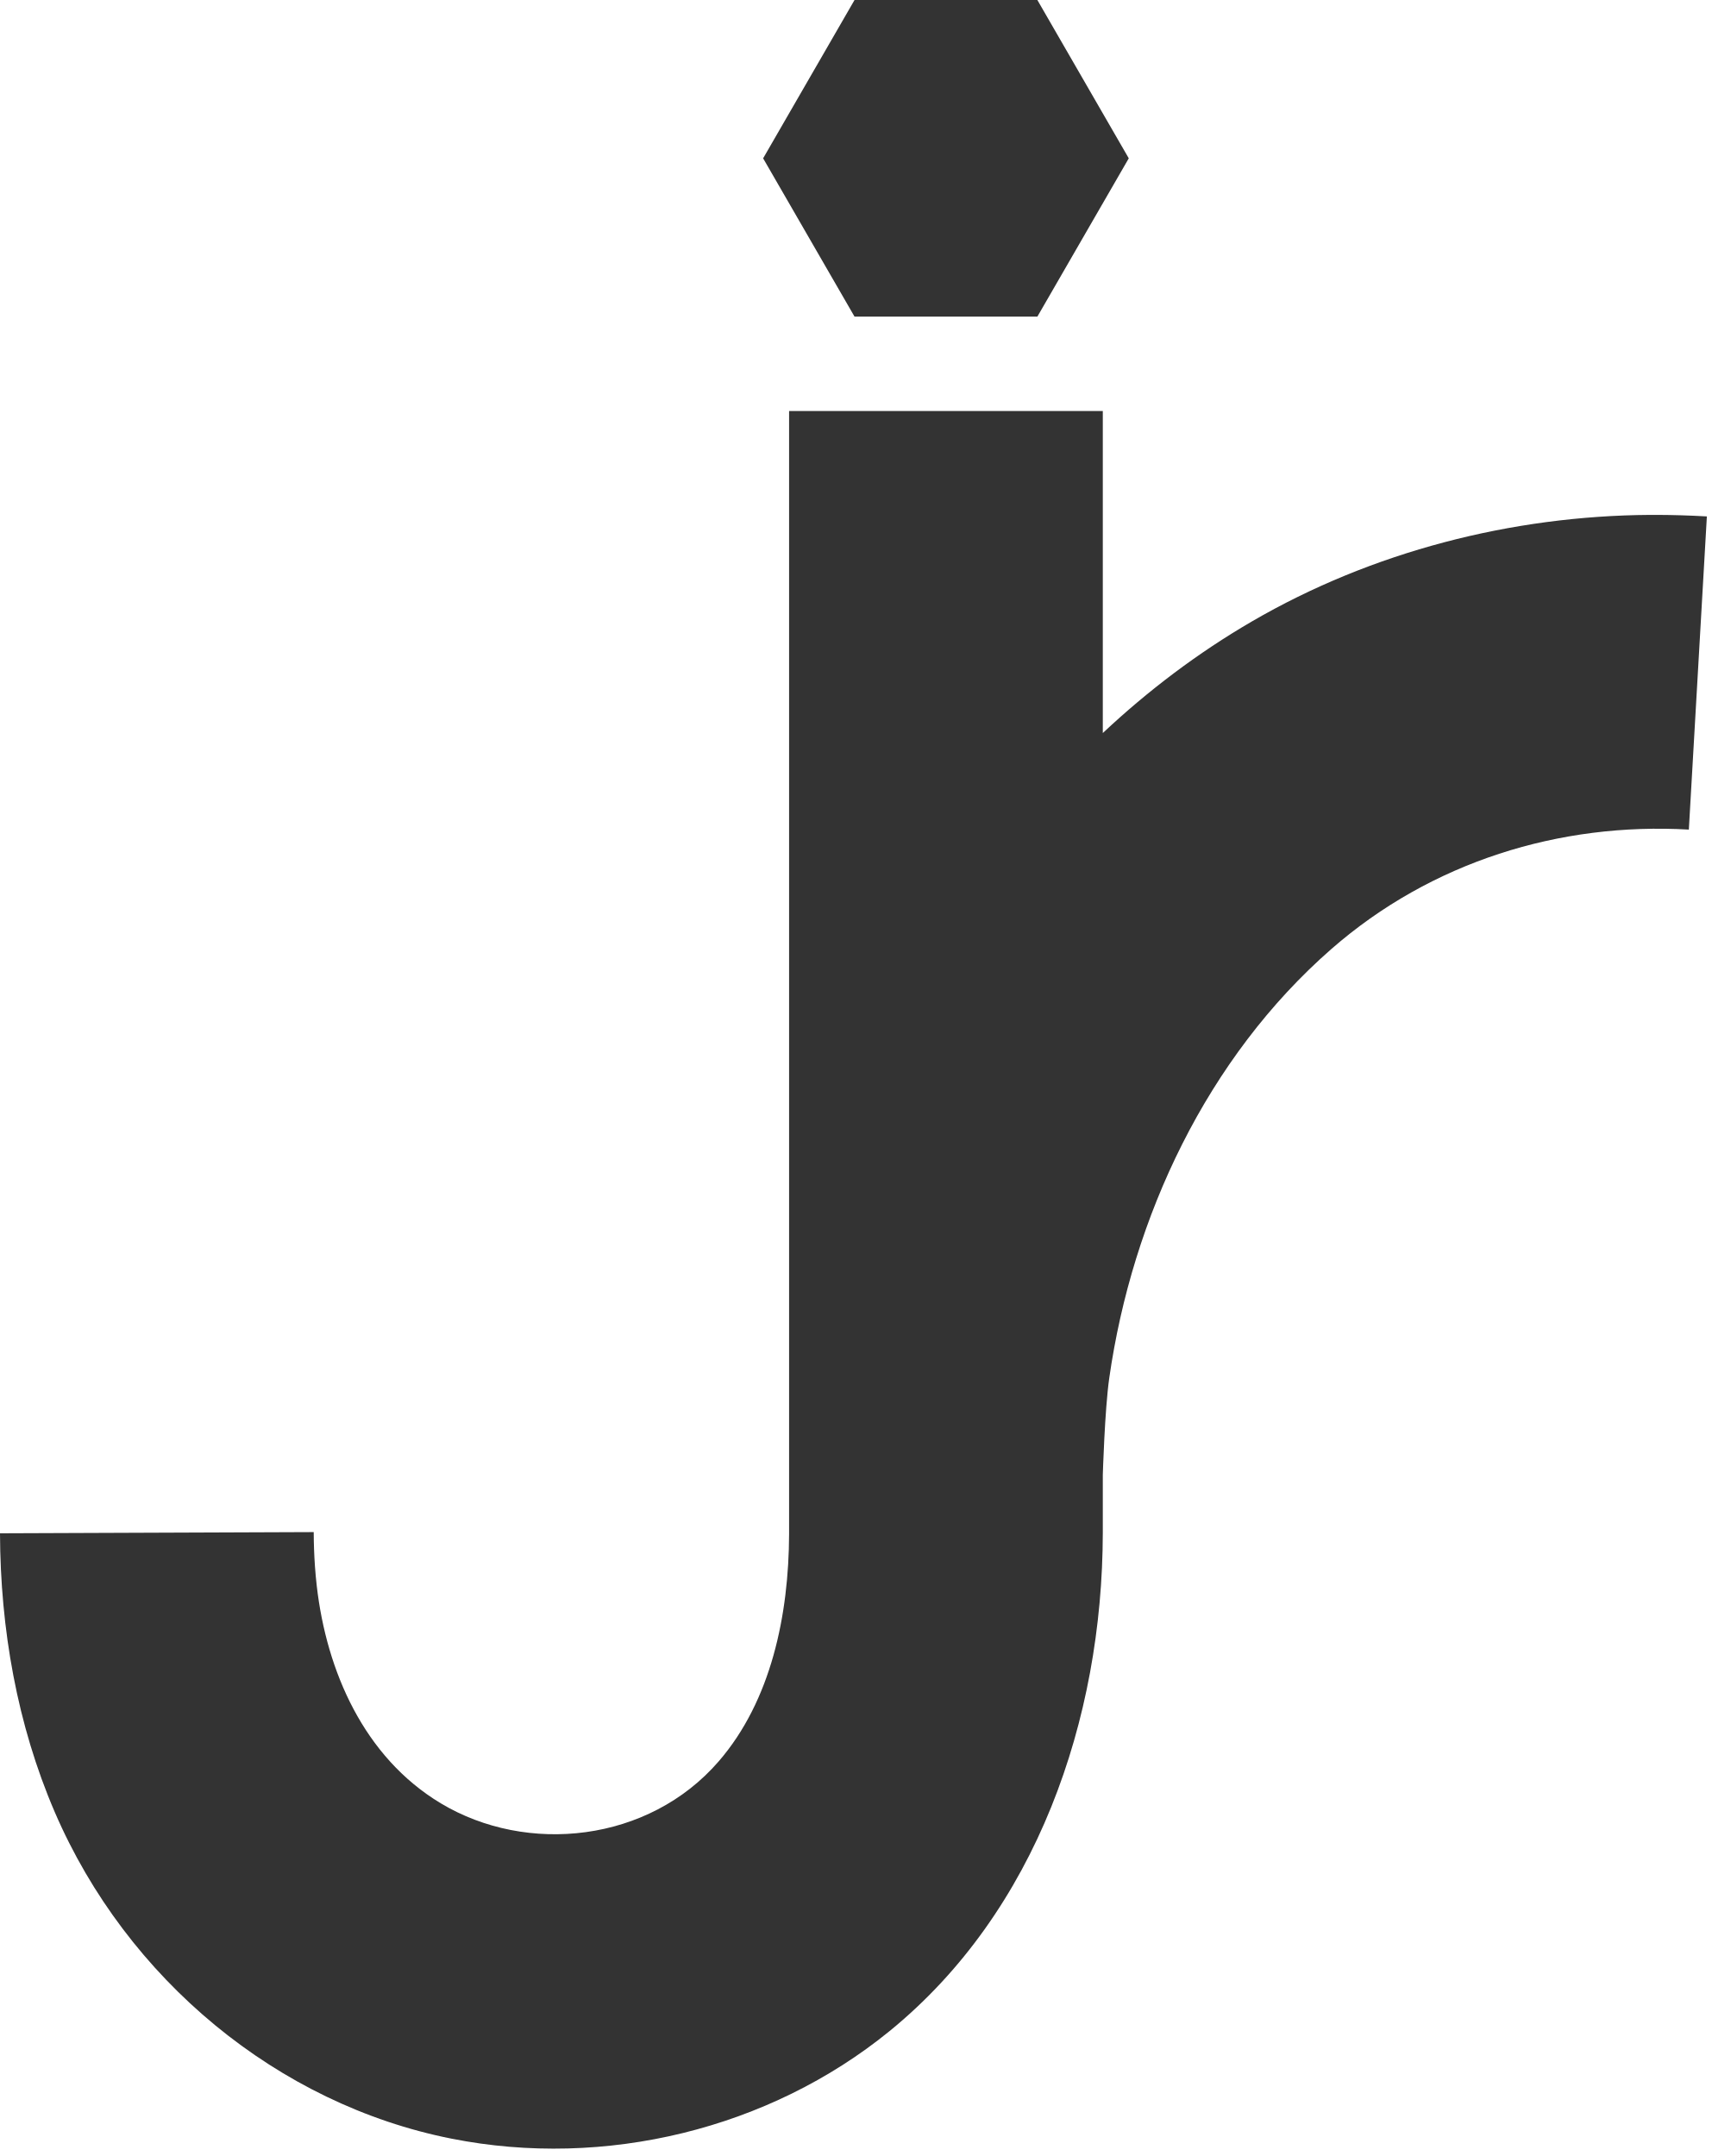
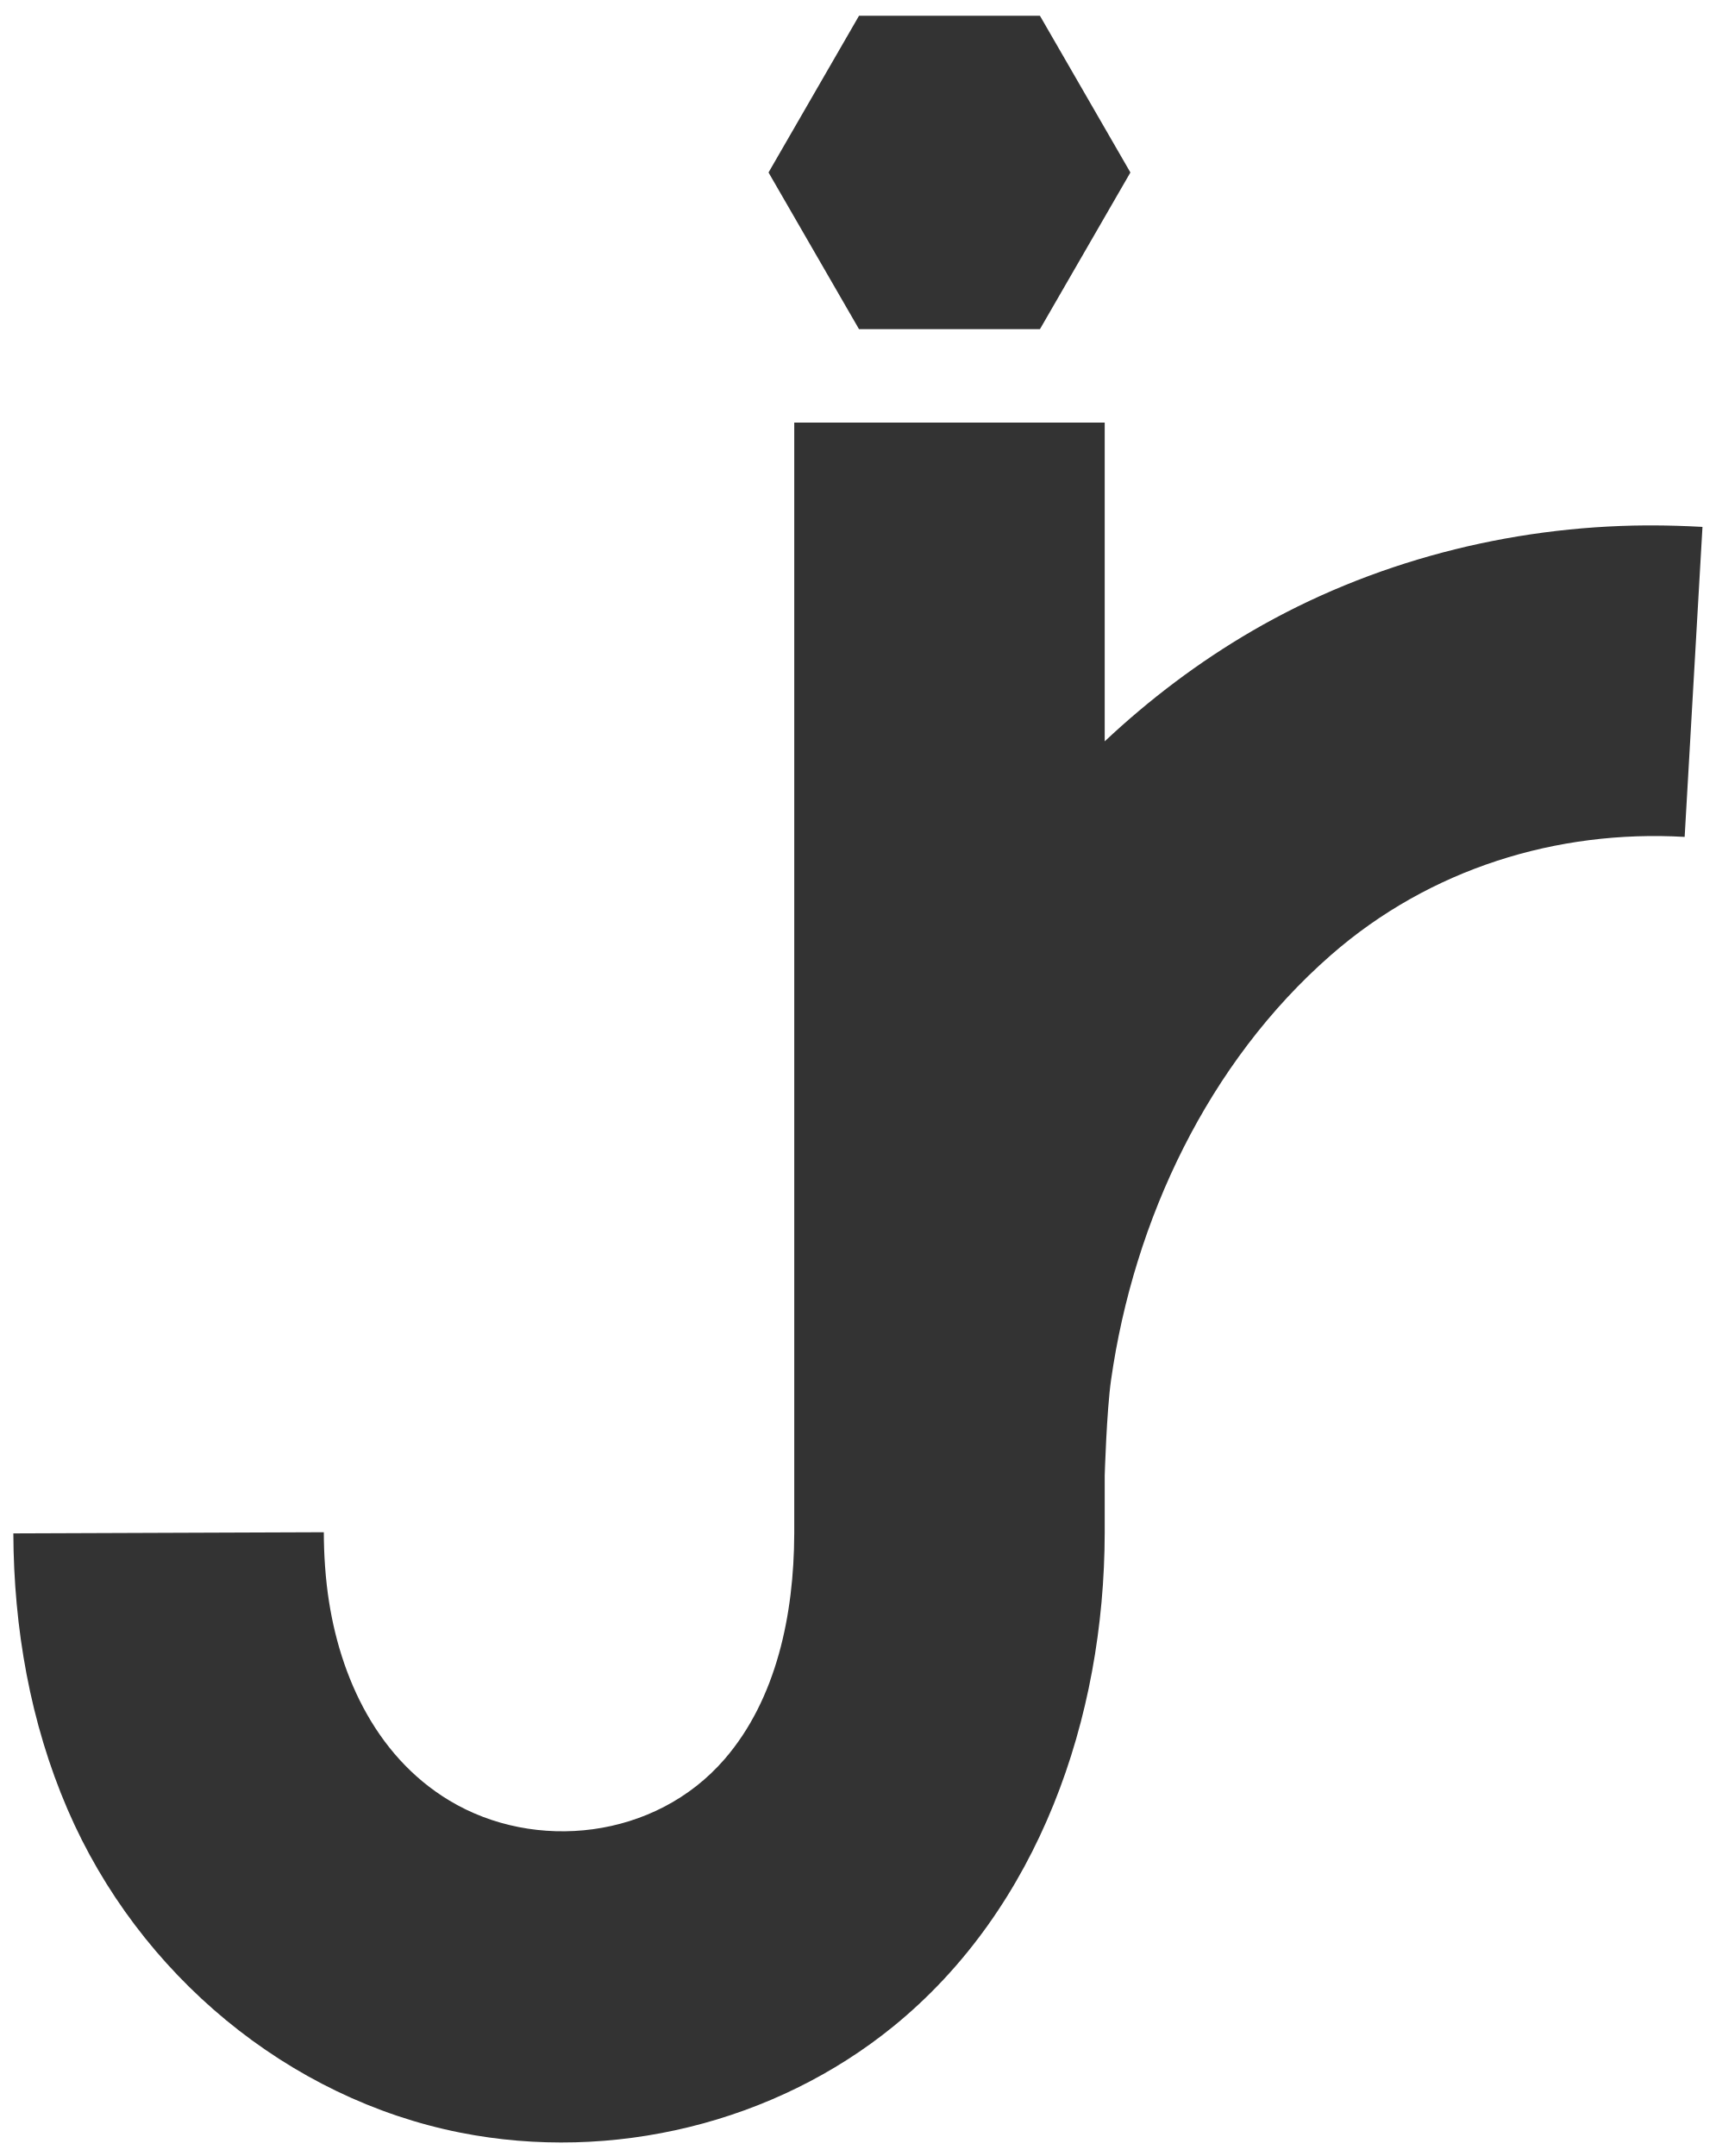
- <svg xmlns="http://www.w3.org/2000/svg" width="100%" height="100%" viewBox="0 0 77 97" version="1.1" xml:space="preserve" style="fill-rule:evenodd;clip-rule:evenodd;stroke-linejoin:round;stroke-miterlimit:2;">
-   <path d="M49.612,66.359l0,2.604c-0.015,8.396 -2.976,17.03 -9.599,22.422c-5.403,4.398 -12.79,6.205 -19.699,4.835c-7.804,-1.547 -14.609,-7.164 -17.853,-14.699c-1.692,-3.931 -2.445,-8.236 -2.461,-12.537l14.113,-0.054c0.002,0.516 0.02,1.03 0.056,1.543c0.021,0.296 0.048,0.592 0.082,0.887c0.439,3.811 2.114,7.689 5.575,9.77c3.883,2.333 9.352,1.76 12.505,-1.884c2.37,-2.74 3.154,-6.597 3.168,-10.227l0,-0.069l0,-50.459l14.113,0l0,14.489c2.036,-1.912 4.276,-3.607 6.706,-5.02c5.404,-3.143 11.689,-4.756 17.923,-4.795c0.105,0 0.21,0 0.315,0c0.719,0.003 1.437,0.025 2.155,0.065l0.076,0.004l-0.811,14.09c-5.8,-0.334 -11.587,1.444 -16.081,5.372c-5.59,4.888 -8.957,12.055 -9.993,19.305c-0.204,1.427 -0.29,4.358 -0.29,4.358l0,0Zm-2.944,-52.113l-8.225,0l-4.112,-7.123l4.112,-7.123l8.225,0l4.112,7.123l-4.112,7.123Z" style="fill:#333;" />
+ <svg xmlns="http://www.w3.org/2000/svg" width="100%" height="100%" viewBox="0 0 78 98" version="1.1" xml:space="preserve" style="fill-rule:evenodd;clip-rule:evenodd;stroke-linejoin:round;stroke-miterlimit:2;">
+   <path d="M50.219,67.076l0,2.604c-0.015,8.396 -2.976,17.03 -9.599,22.422c-5.403,4.398 -12.791,6.205 -19.7,4.835c-7.804,-1.548 -14.608,-7.165 -17.852,-14.699c-1.693,-3.931 -2.445,-8.236 -2.461,-12.538l14.113,-0.053c0.002,0.516 0.019,1.03 0.056,1.543c0.021,0.296 0.048,0.591 0.082,0.886c0.439,3.812 2.114,7.69 5.575,9.77c3.882,2.334 9.351,1.761 12.504,-1.883c2.371,-2.74 3.155,-6.597 3.168,-10.227l0.001,-0.069l0,-50.46l14.113,0l0,14.49c2.036,-1.912 4.276,-3.607 6.706,-5.02c5.404,-3.143 11.689,-4.757 17.923,-4.795c0.105,0 0.21,0 0.315,0c0.718,0.003 1.437,0.025 2.155,0.064l0.075,0.005l-0.81,14.09c-5.8,-0.334 -11.588,1.443 -16.081,5.372c-5.591,4.888 -8.958,12.054 -9.993,19.304c-0.204,1.427 -0.29,4.359 -0.29,4.359l0,0Zm-2.944,-52.114l-8.225,0l-4.113,-7.122l4.113,-7.123l8.225,0l4.112,7.123l-4.112,7.122Z" style="fill:#333;" />
</svg>
